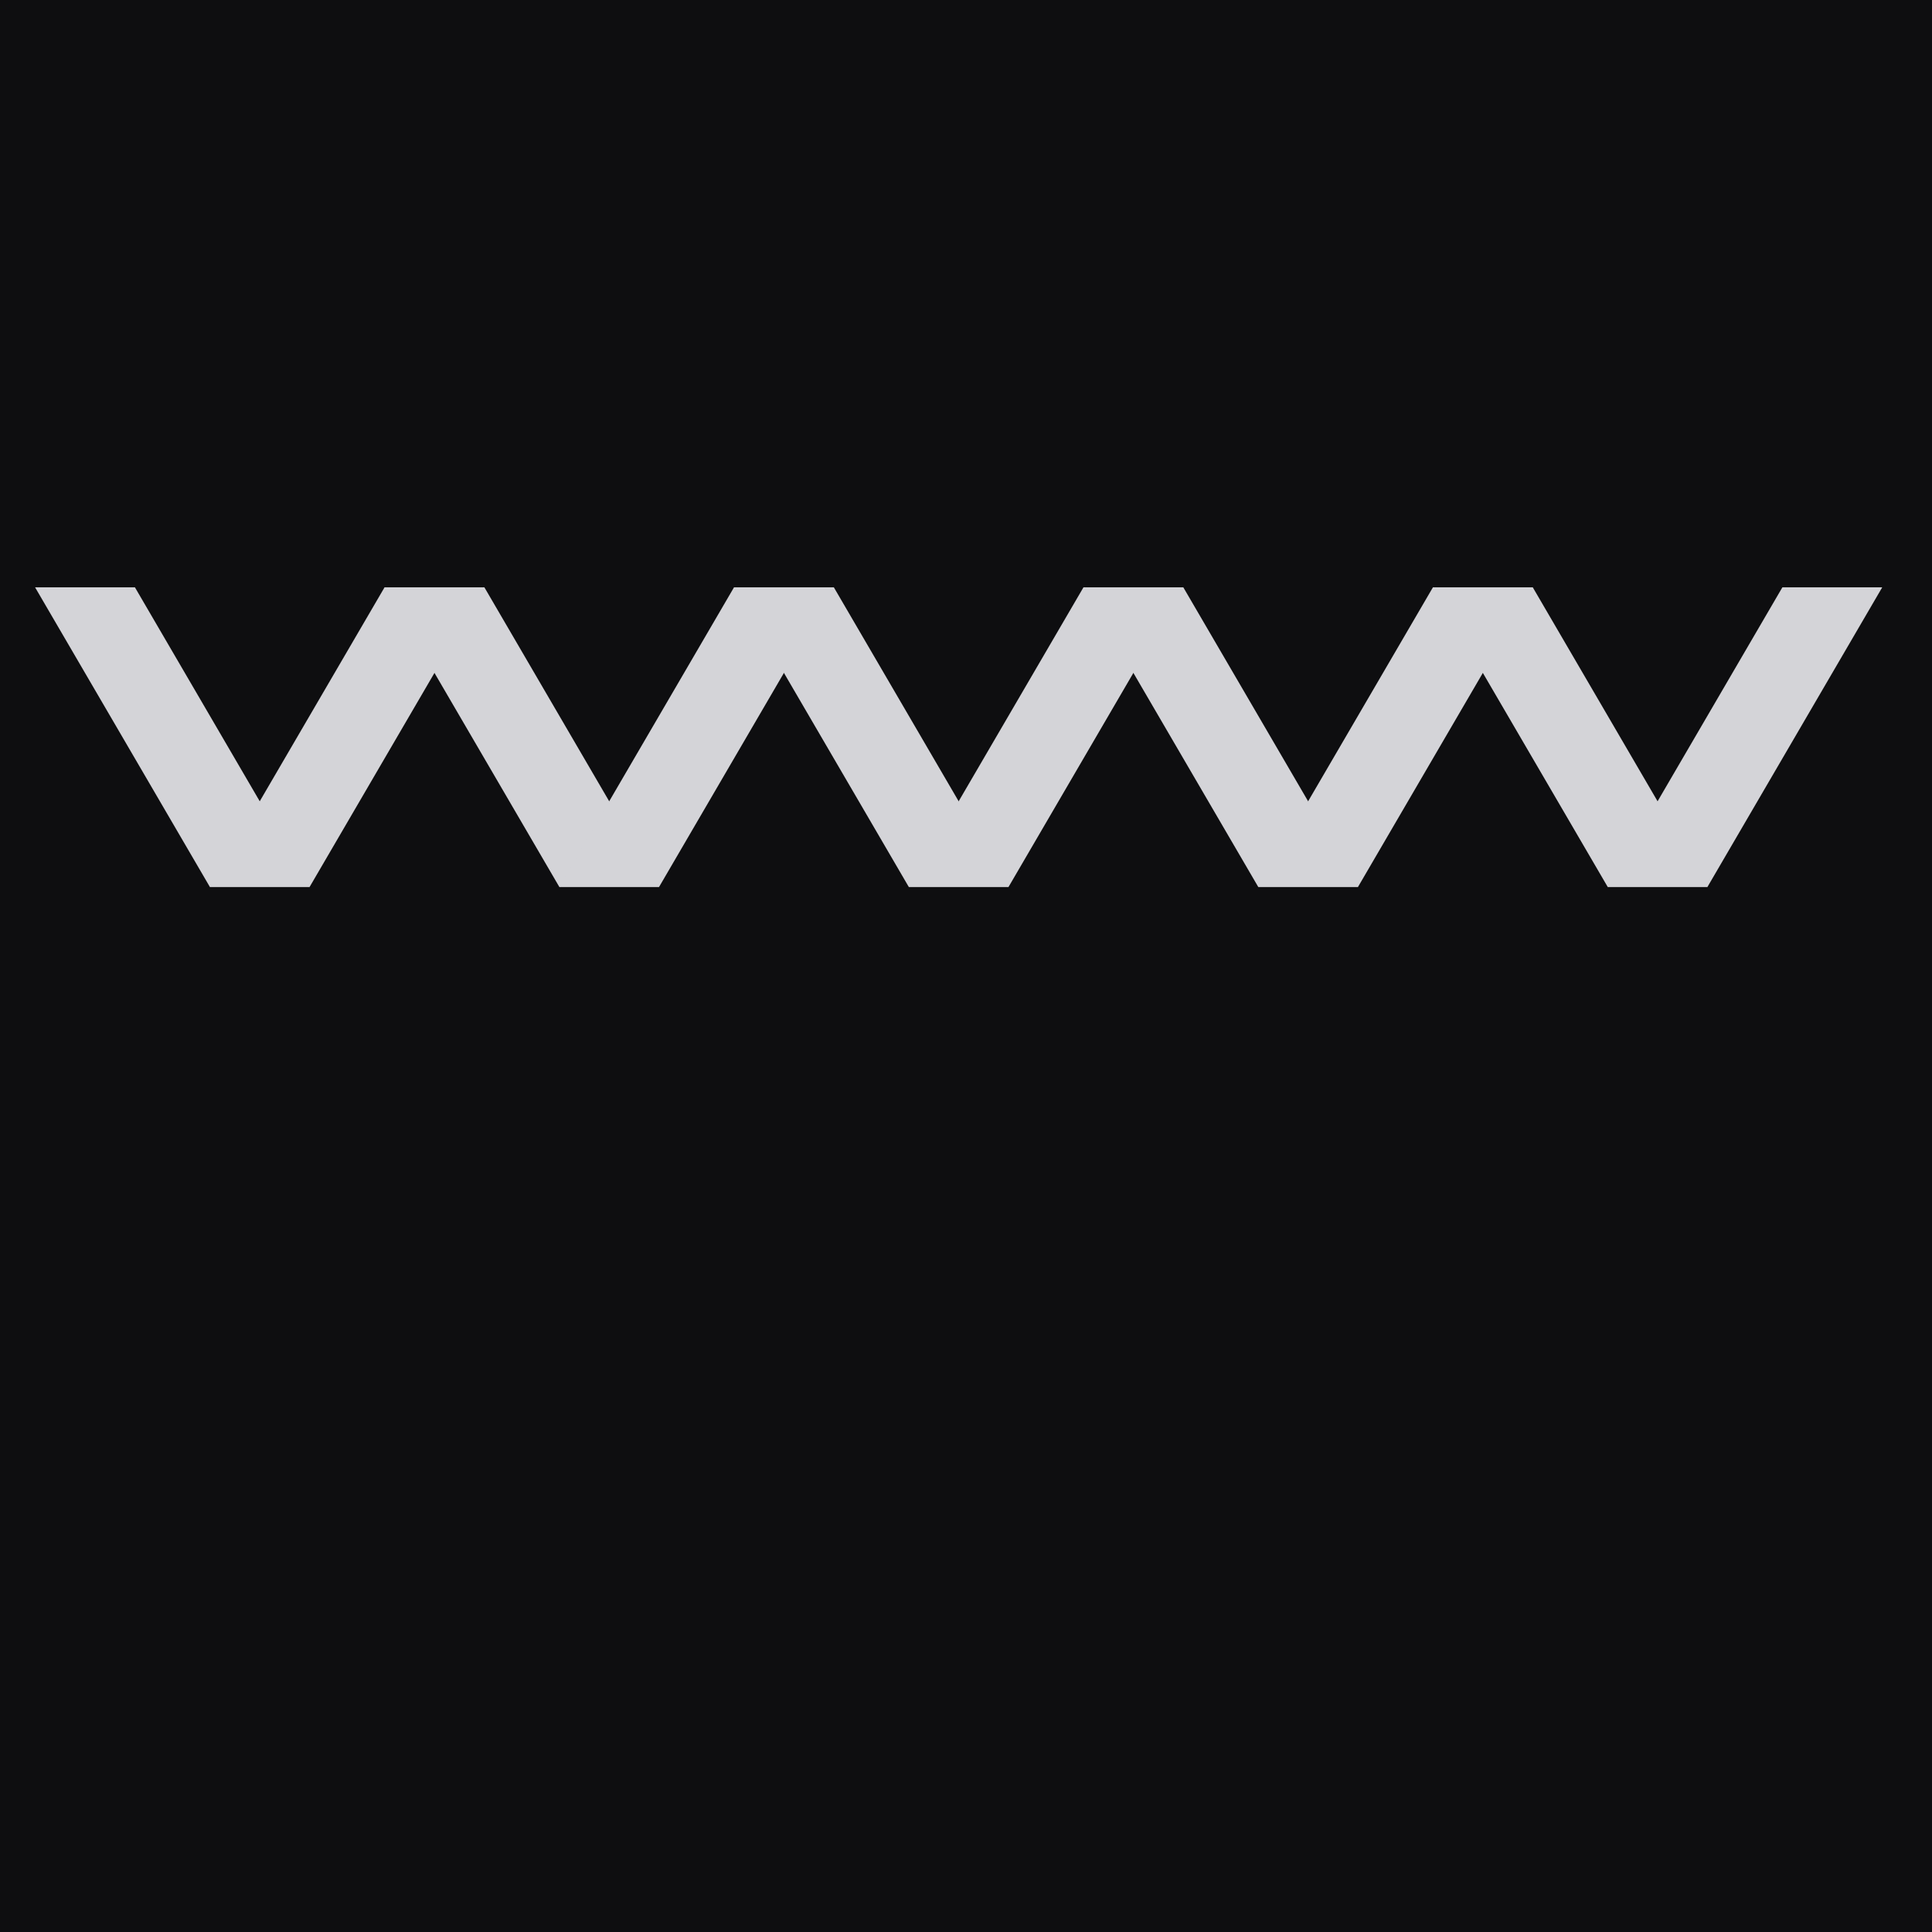
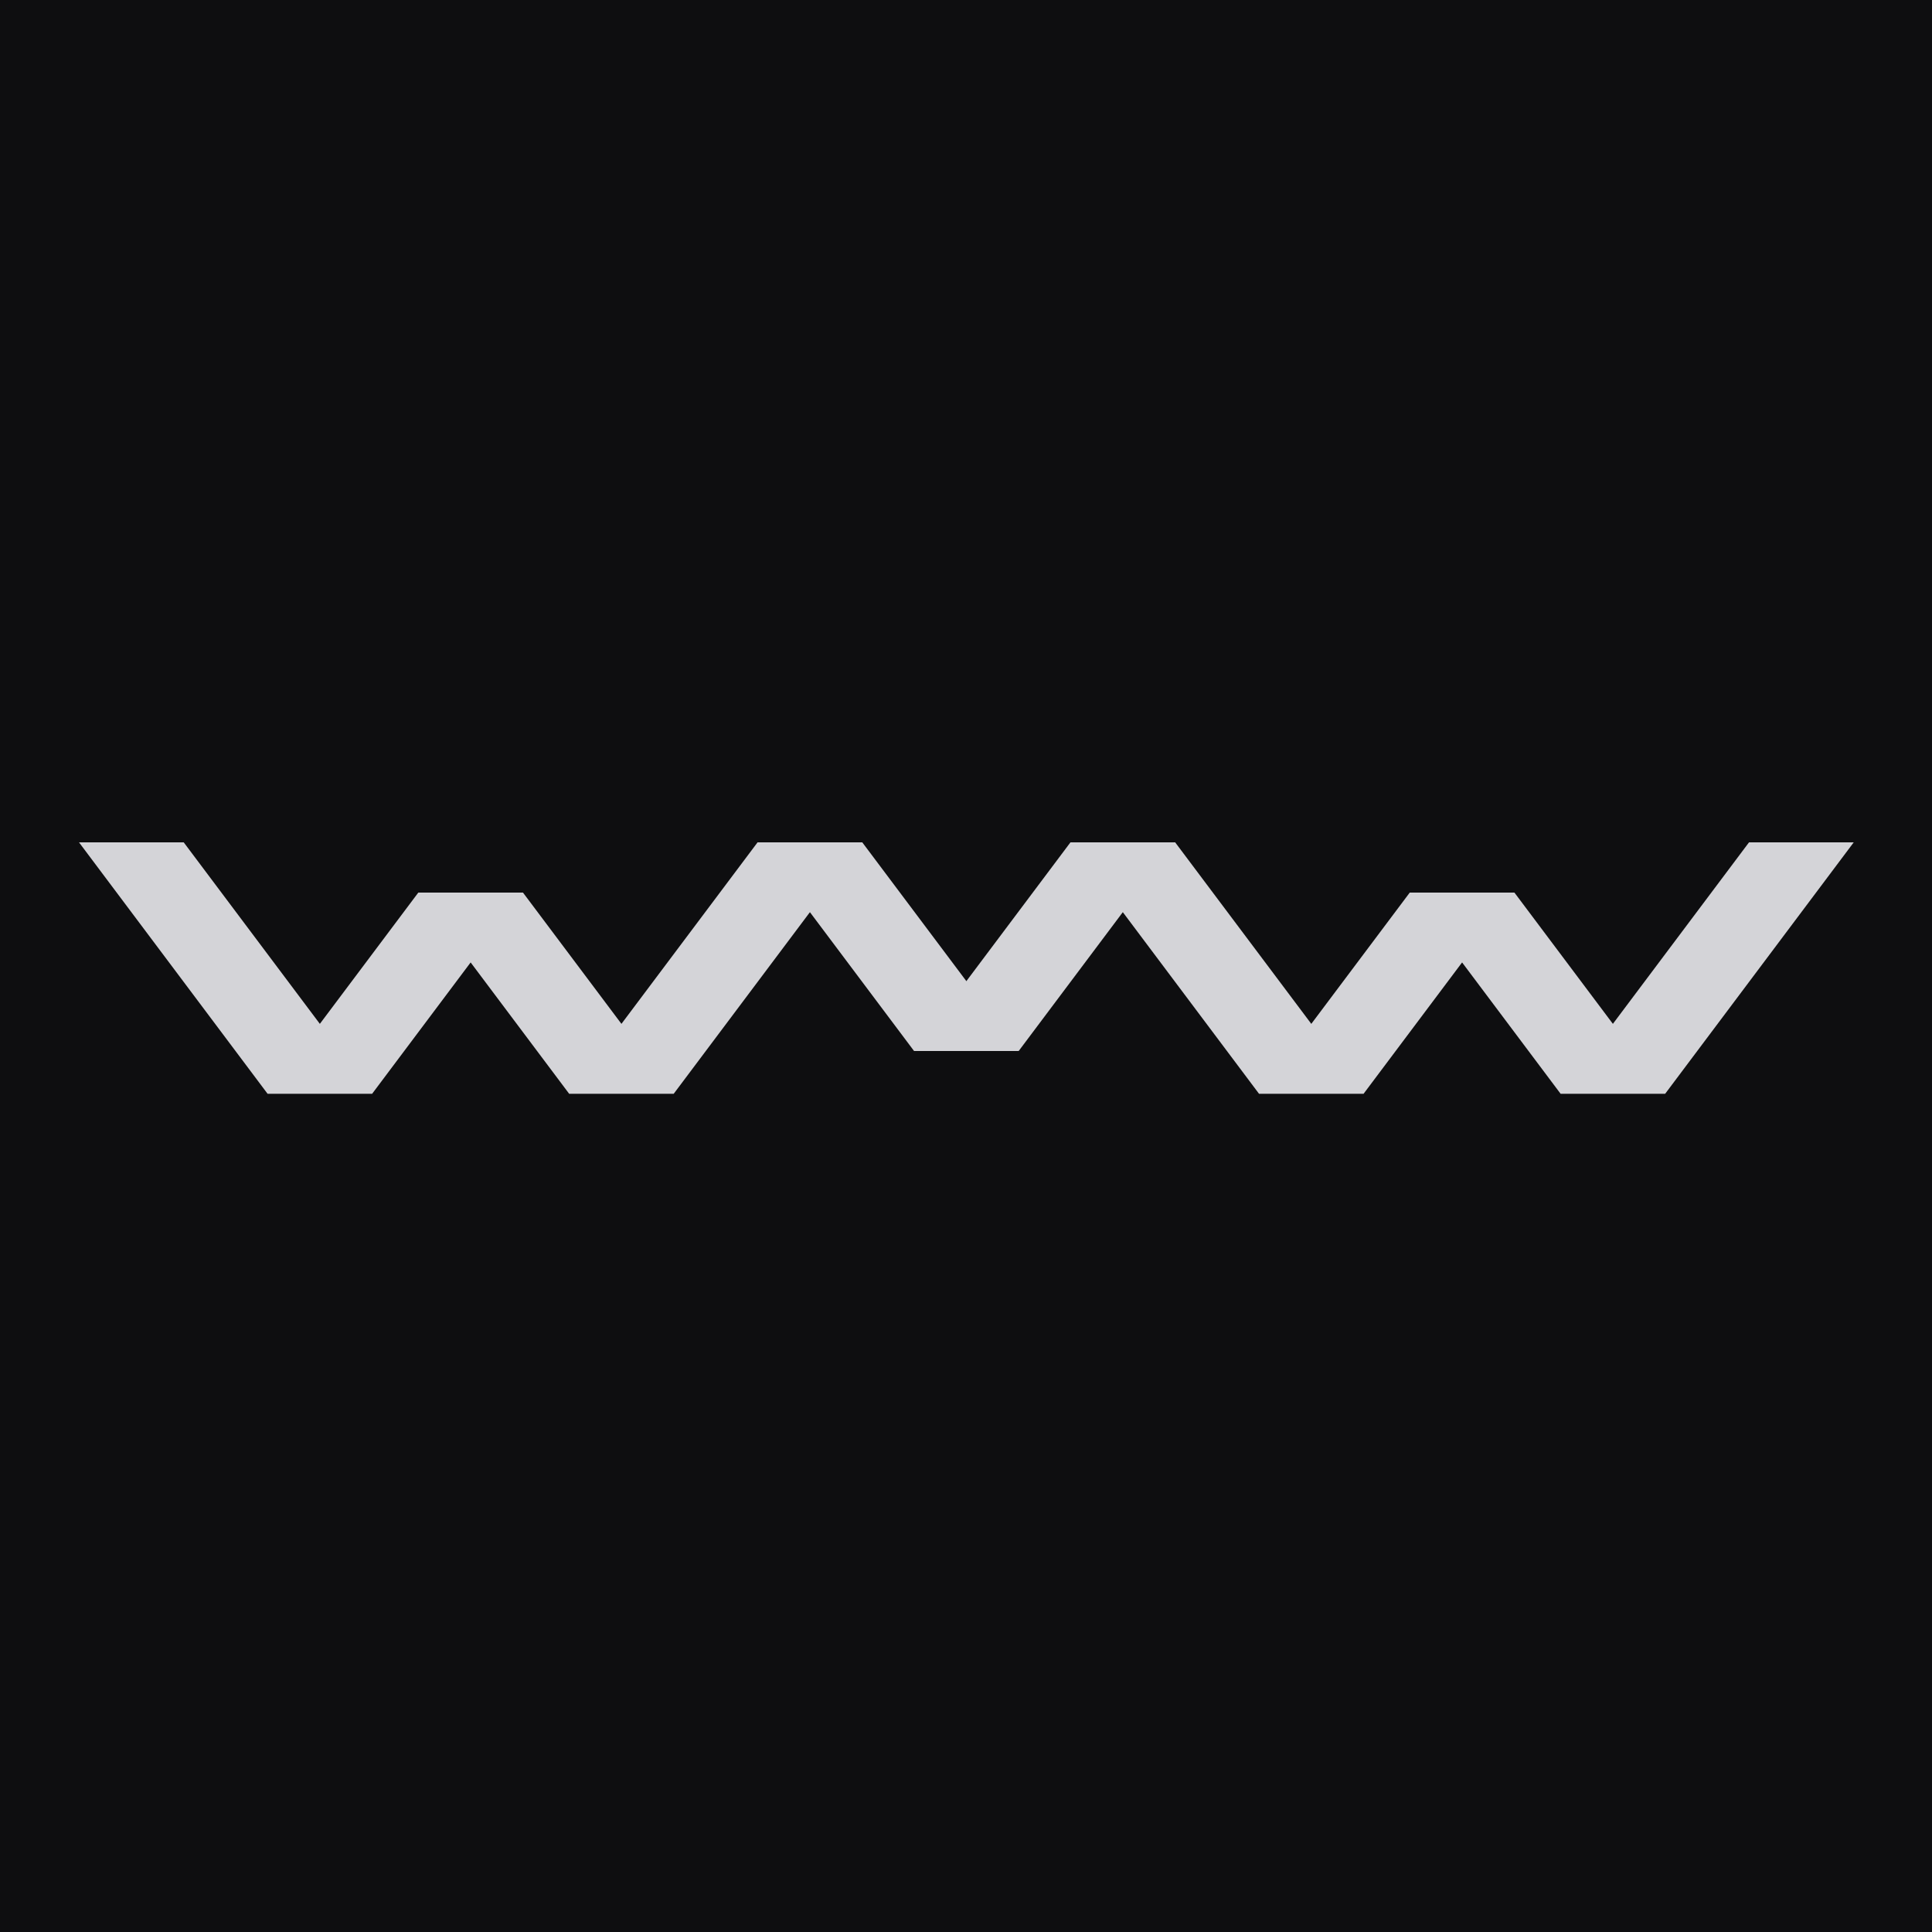
<svg xmlns="http://www.w3.org/2000/svg" viewBox="0 0 500 500">
  <rect width="500" height="500" fill="#0e0e10" />
-   <g fill="#d4d4d8" transform="translate(22, 152) scale(0.323)">
-     <polygon points="-40,0 40,0 180,240 100,240" />
-     <polygon points="100,240 180,240 320,0 240,0" />
-     <polygon points="240,0 320,0 460,240 380,240" />
-     <polygon points="380,240 460,240 600,0 520,0" />
-     <polygon points="520,0 600,0 740,240 660,240" />
-     <polygon points="660,240 740,240 880,0 800,0" />
-     <polygon points="800,0 880,0 1020,240 940,240" />
-     <polygon points="940,240 1020,240 1160,0 1080,0" />
-     <polygon points="1080,0 1160,0 1300,240 1220,240" />
-     <polygon points="1220,240 1300,240 1440,0 1360,0" />
+   <g fill="#d4d4d8" transform="translate(34, 218) scale(0.271)">
+     <polygon points="-50,0 50,0 230,240 130,240" />
+     <polygon points="130,240 230,240 374,48 274,48" />
+     <polygon points="274,48 374,48 518,240 418,240" />
+     <polygon points="418,240 518,240 698,0 598,0" />
+     <polygon points="598,0 698,0 847.4,199.2 747.4,199.2" />
+     <polygon points="747.4,199.2 847.4,199.2 996.8,0 896.8,0" />
+     <polygon points="896.8,0 996.8,0 1176.8,240 1076.8,240" />
+     <polygon points="1076.8,240 1176.8,240 1320.8,48 1220.8,48" />
+     <polygon points="1220.8,48 1320.8,48 1464.8,240 1364.8,240" />
+     <polygon points="1364.8,240 1464.8,240 1644.8,0 1544.8,0" />
  </g>
</svg>
